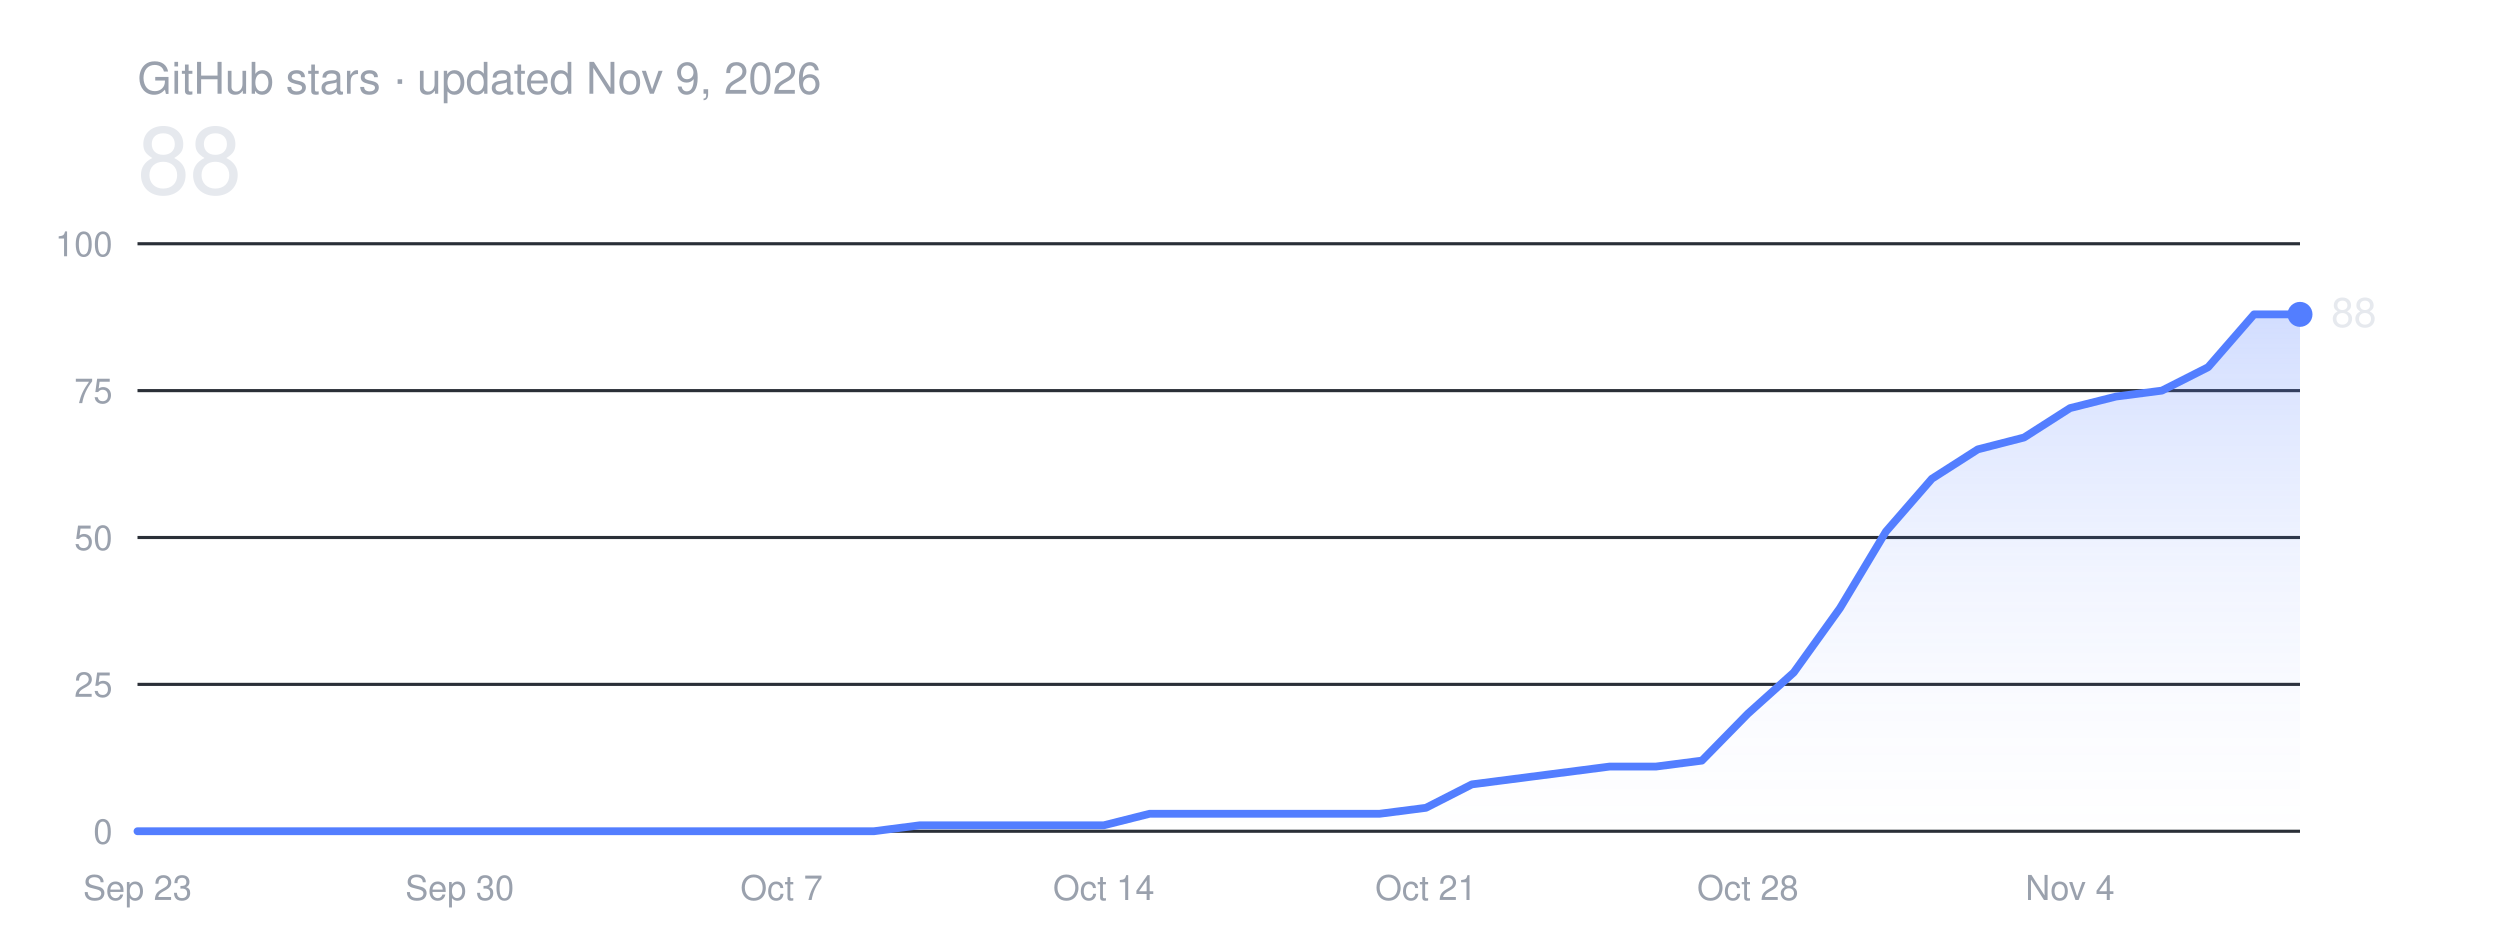
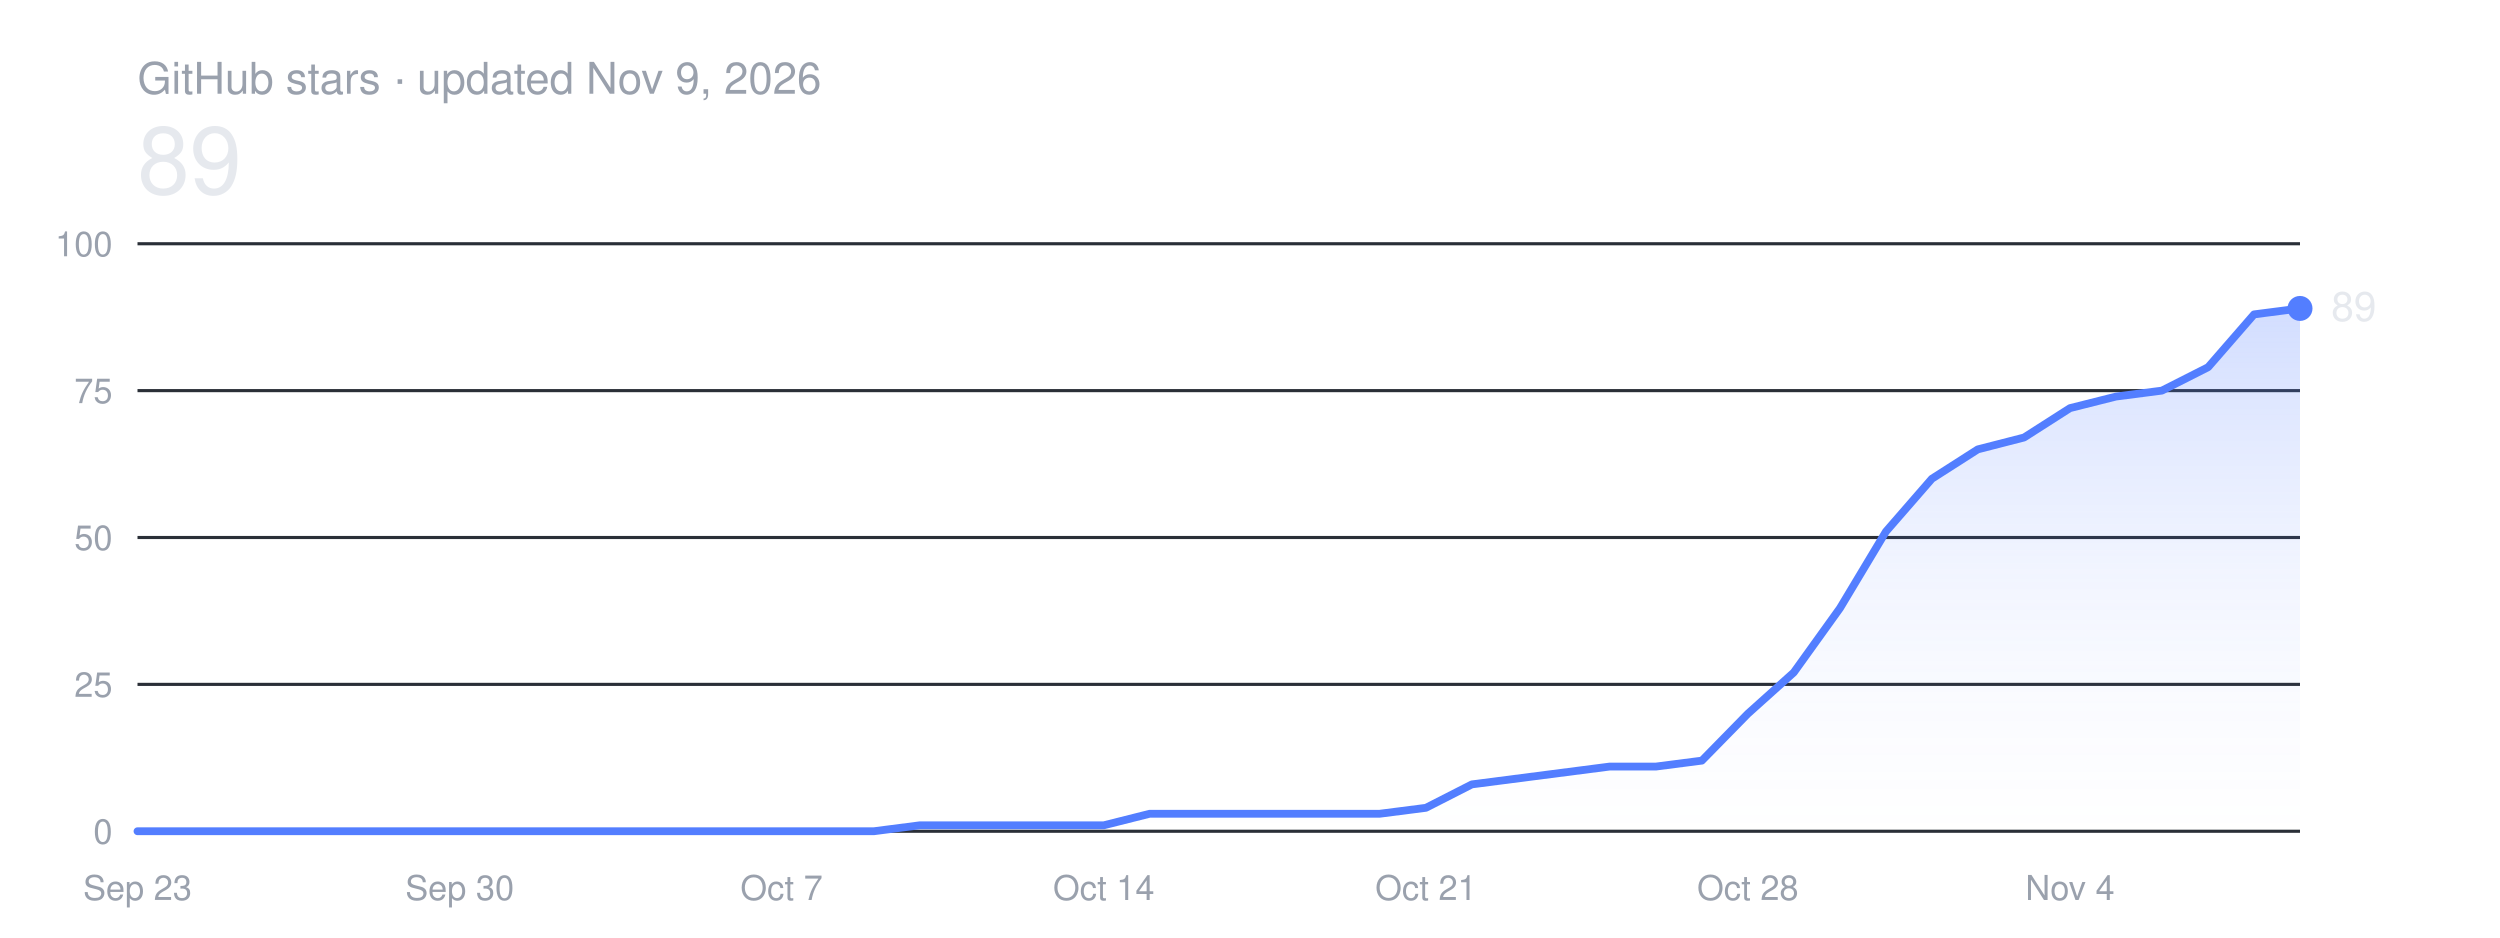
<svg xmlns="http://www.w3.org/2000/svg" width="800" height="300" viewBox="0 0 800 300" font-family="-apple-system, BlinkMacSystemFont, 'Segoe UI', Helvetica, Arial, sans-serif">
  <defs>
    <linearGradient id="a" x1="0" x2="0" y1="0" y2="1">
      <stop offset="0" stop-color="#537eff" stop-opacity="0.26" />
      <stop offset="0.25" stop-color="#537eff" stop-opacity="0.16" />
      <stop offset="0.5" stop-color="#537eff" stop-opacity="0.08" />
      <stop offset="0.75" stop-color="#537eff" stop-opacity="0.03" />
      <stop offset="1" stop-color="#537eff" stop-opacity="0" />
    </linearGradient>
  </defs>
  <text x="44" y="30" font-size="14" fill="#9aa1ad">GitHub stars · updated Nov 9, 2026</text>
-   <text x="44" y="62" font-size="30" font-weight="300" fill="#e6e9ee">88</text>
+   <text x="44" y="62" font-size="30" font-weight="300" fill="#e6e9ee">89</text>
  <line x1="44" x2="736" y1="266.0" y2="266.0" stroke="#2a2f37" stroke-width="1" />
  <text x="36" y="270.0" font-size="11" fill="#9aa1ad" text-anchor="end">0</text>
  <line x1="44" x2="736" y1="219.0" y2="219.0" stroke="#2a2f37" stroke-width="1" />
  <text x="36" y="223.0" font-size="11" fill="#9aa1ad" text-anchor="end">25</text>
  <line x1="44" x2="736" y1="172.0" y2="172.0" stroke="#2a2f37" stroke-width="1" />
  <text x="36" y="176.0" font-size="11" fill="#9aa1ad" text-anchor="end">50</text>
  <line x1="44" x2="736" y1="125.0" y2="125.0" stroke="#2a2f37" stroke-width="1" />
  <text x="36" y="129.0" font-size="11" fill="#9aa1ad" text-anchor="end">75</text>
  <line x1="44" x2="736" y1="78.0" y2="78.0" stroke="#2a2f37" stroke-width="1" />
  <text x="36" y="82.0" font-size="11" fill="#9aa1ad" text-anchor="end">100</text>
  <text x="44.0" y="288" font-size="11" fill="#9aa1ad" text-anchor="middle">Sep 23</text>
  <text x="147.1" y="288" font-size="11" fill="#9aa1ad" text-anchor="middle">Sep 30</text>
  <text x="250.1" y="288" font-size="11" fill="#9aa1ad" text-anchor="middle">Oct 7</text>
  <text x="353.2" y="288" font-size="11" fill="#9aa1ad" text-anchor="middle">Oct 14</text>
  <text x="456.3" y="288" font-size="11" fill="#9aa1ad" text-anchor="middle">Oct 21</text>
  <text x="559.3" y="288" font-size="11" fill="#9aa1ad" text-anchor="middle">Oct 28</text>
  <text x="662.4" y="288" font-size="11" fill="#9aa1ad" text-anchor="middle">Nov 4</text>
-   <polygon points="44,266.0 44.0,266.0 58.7,266.0 73.4,266.0 88.2,266.0 102.9,266.0 117.6,266.0 132.3,266.0 147.1,266.0 161.8,266.0 176.5,266.0 191.2,266.0 206.0,266.0 220.7,266.0 235.4,266.0 250.1,266.0 264.9,266.0 279.6,266.0 294.3,264.1 309.0,264.1 323.7,264.1 338.5,264.1 353.2,264.1 367.9,260.4 382.6,260.4 397.4,260.4 412.1,260.4 426.8,260.4 441.5,260.4 456.3,258.5 471.0,251.0 485.7,249.1 500.4,247.2 515.1,245.3 529.9,245.3 544.6,243.4 559.3,228.4 574.0,215.2 588.8,194.6 603.5,170.1 618.2,153.2 632.9,143.8 647.7,140.0 662.4,130.6 677.1,126.9 691.8,125.0 706.6,117.5 721.3,100.6 736.0,100.6 736.0,266.0" fill="url(#a)" />
-   <polyline points="44.0,266.0 58.7,266.0 73.4,266.0 88.2,266.0 102.9,266.0 117.6,266.0 132.3,266.0 147.1,266.0 161.8,266.0 176.5,266.0 191.2,266.0 206.0,266.0 220.7,266.0 235.4,266.0 250.1,266.0 264.9,266.0 279.6,266.0 294.3,264.1 309.0,264.1 323.7,264.1 338.5,264.1 353.2,264.1 367.9,260.4 382.6,260.4 397.4,260.4 412.1,260.4 426.8,260.4 441.5,260.4 456.3,258.5 471.0,251.0 485.7,249.1 500.4,247.2 515.1,245.3 529.9,245.3 544.6,243.4 559.3,228.4 574.0,215.2 588.8,194.6 603.5,170.1 618.2,153.2 632.9,143.8 647.7,140.0 662.4,130.6 677.1,126.9 691.8,125.0 706.6,117.5 721.3,100.6 736.0,100.6" fill="none" stroke="#537eff" stroke-width="2.5" stroke-linejoin="round" stroke-linecap="round" />
-   <circle cx="736.0" cy="100.6" r="4" fill="#537eff" />
-   <text x="746.0" y="104.6" font-size="13" fill="#e6e9ee">88</text>
+   <polygon points="44,266.0 44.0,266.0 58.7,266.0 73.4,266.0 88.2,266.0 102.9,266.0 117.6,266.0 132.3,266.0 147.1,266.0 161.8,266.0 176.5,266.0 191.2,266.0 206.0,266.0 220.7,266.0 235.4,266.0 250.1,266.0 264.9,266.0 279.6,266.0 294.3,264.1 309.0,264.1 323.7,264.1 338.5,264.1 353.2,264.1 367.9,260.4 382.6,260.4 397.4,260.4 412.1,260.4 426.8,260.4 441.5,260.4 456.3,258.5 471.0,251.0 485.7,249.1 500.4,247.2 515.1,245.3 529.9,245.3 544.6,243.4 559.3,228.4 574.0,215.2 588.8,194.6 603.5,170.1 618.2,153.2 632.9,143.8 647.7,140.0 662.4,130.6 677.1,126.9 691.8,125.0 706.6,117.5 721.3,100.6 736.0,98.7 736.0,266.0" fill="url(#a)" />
+   <polyline points="44.0,266.0 58.7,266.0 73.4,266.0 88.2,266.0 102.9,266.0 117.6,266.0 132.3,266.0 147.1,266.0 161.8,266.0 176.5,266.0 191.2,266.0 206.0,266.0 220.7,266.0 235.4,266.0 250.1,266.0 264.9,266.0 279.6,266.0 294.3,264.1 309.0,264.1 323.7,264.1 338.5,264.1 353.2,264.1 367.9,260.4 382.6,260.4 397.4,260.4 412.1,260.4 426.8,260.4 441.5,260.4 456.3,258.5 471.0,251.0 485.7,249.1 500.4,247.2 515.1,245.3 529.9,245.3 544.6,243.4 559.3,228.4 574.0,215.2 588.8,194.6 603.5,170.1 618.2,153.2 632.9,143.8 647.7,140.0 662.4,130.6 677.1,126.9 691.8,125.0 706.6,117.5 721.3,100.6 736.0,98.7" fill="none" stroke="#537eff" stroke-width="2.5" stroke-linejoin="round" stroke-linecap="round" />
+   <circle cx="736.0" cy="98.7" r="4" fill="#537eff" />
+   <text x="746.0" y="102.7" font-size="13" fill="#e6e9ee">89</text>
</svg>
